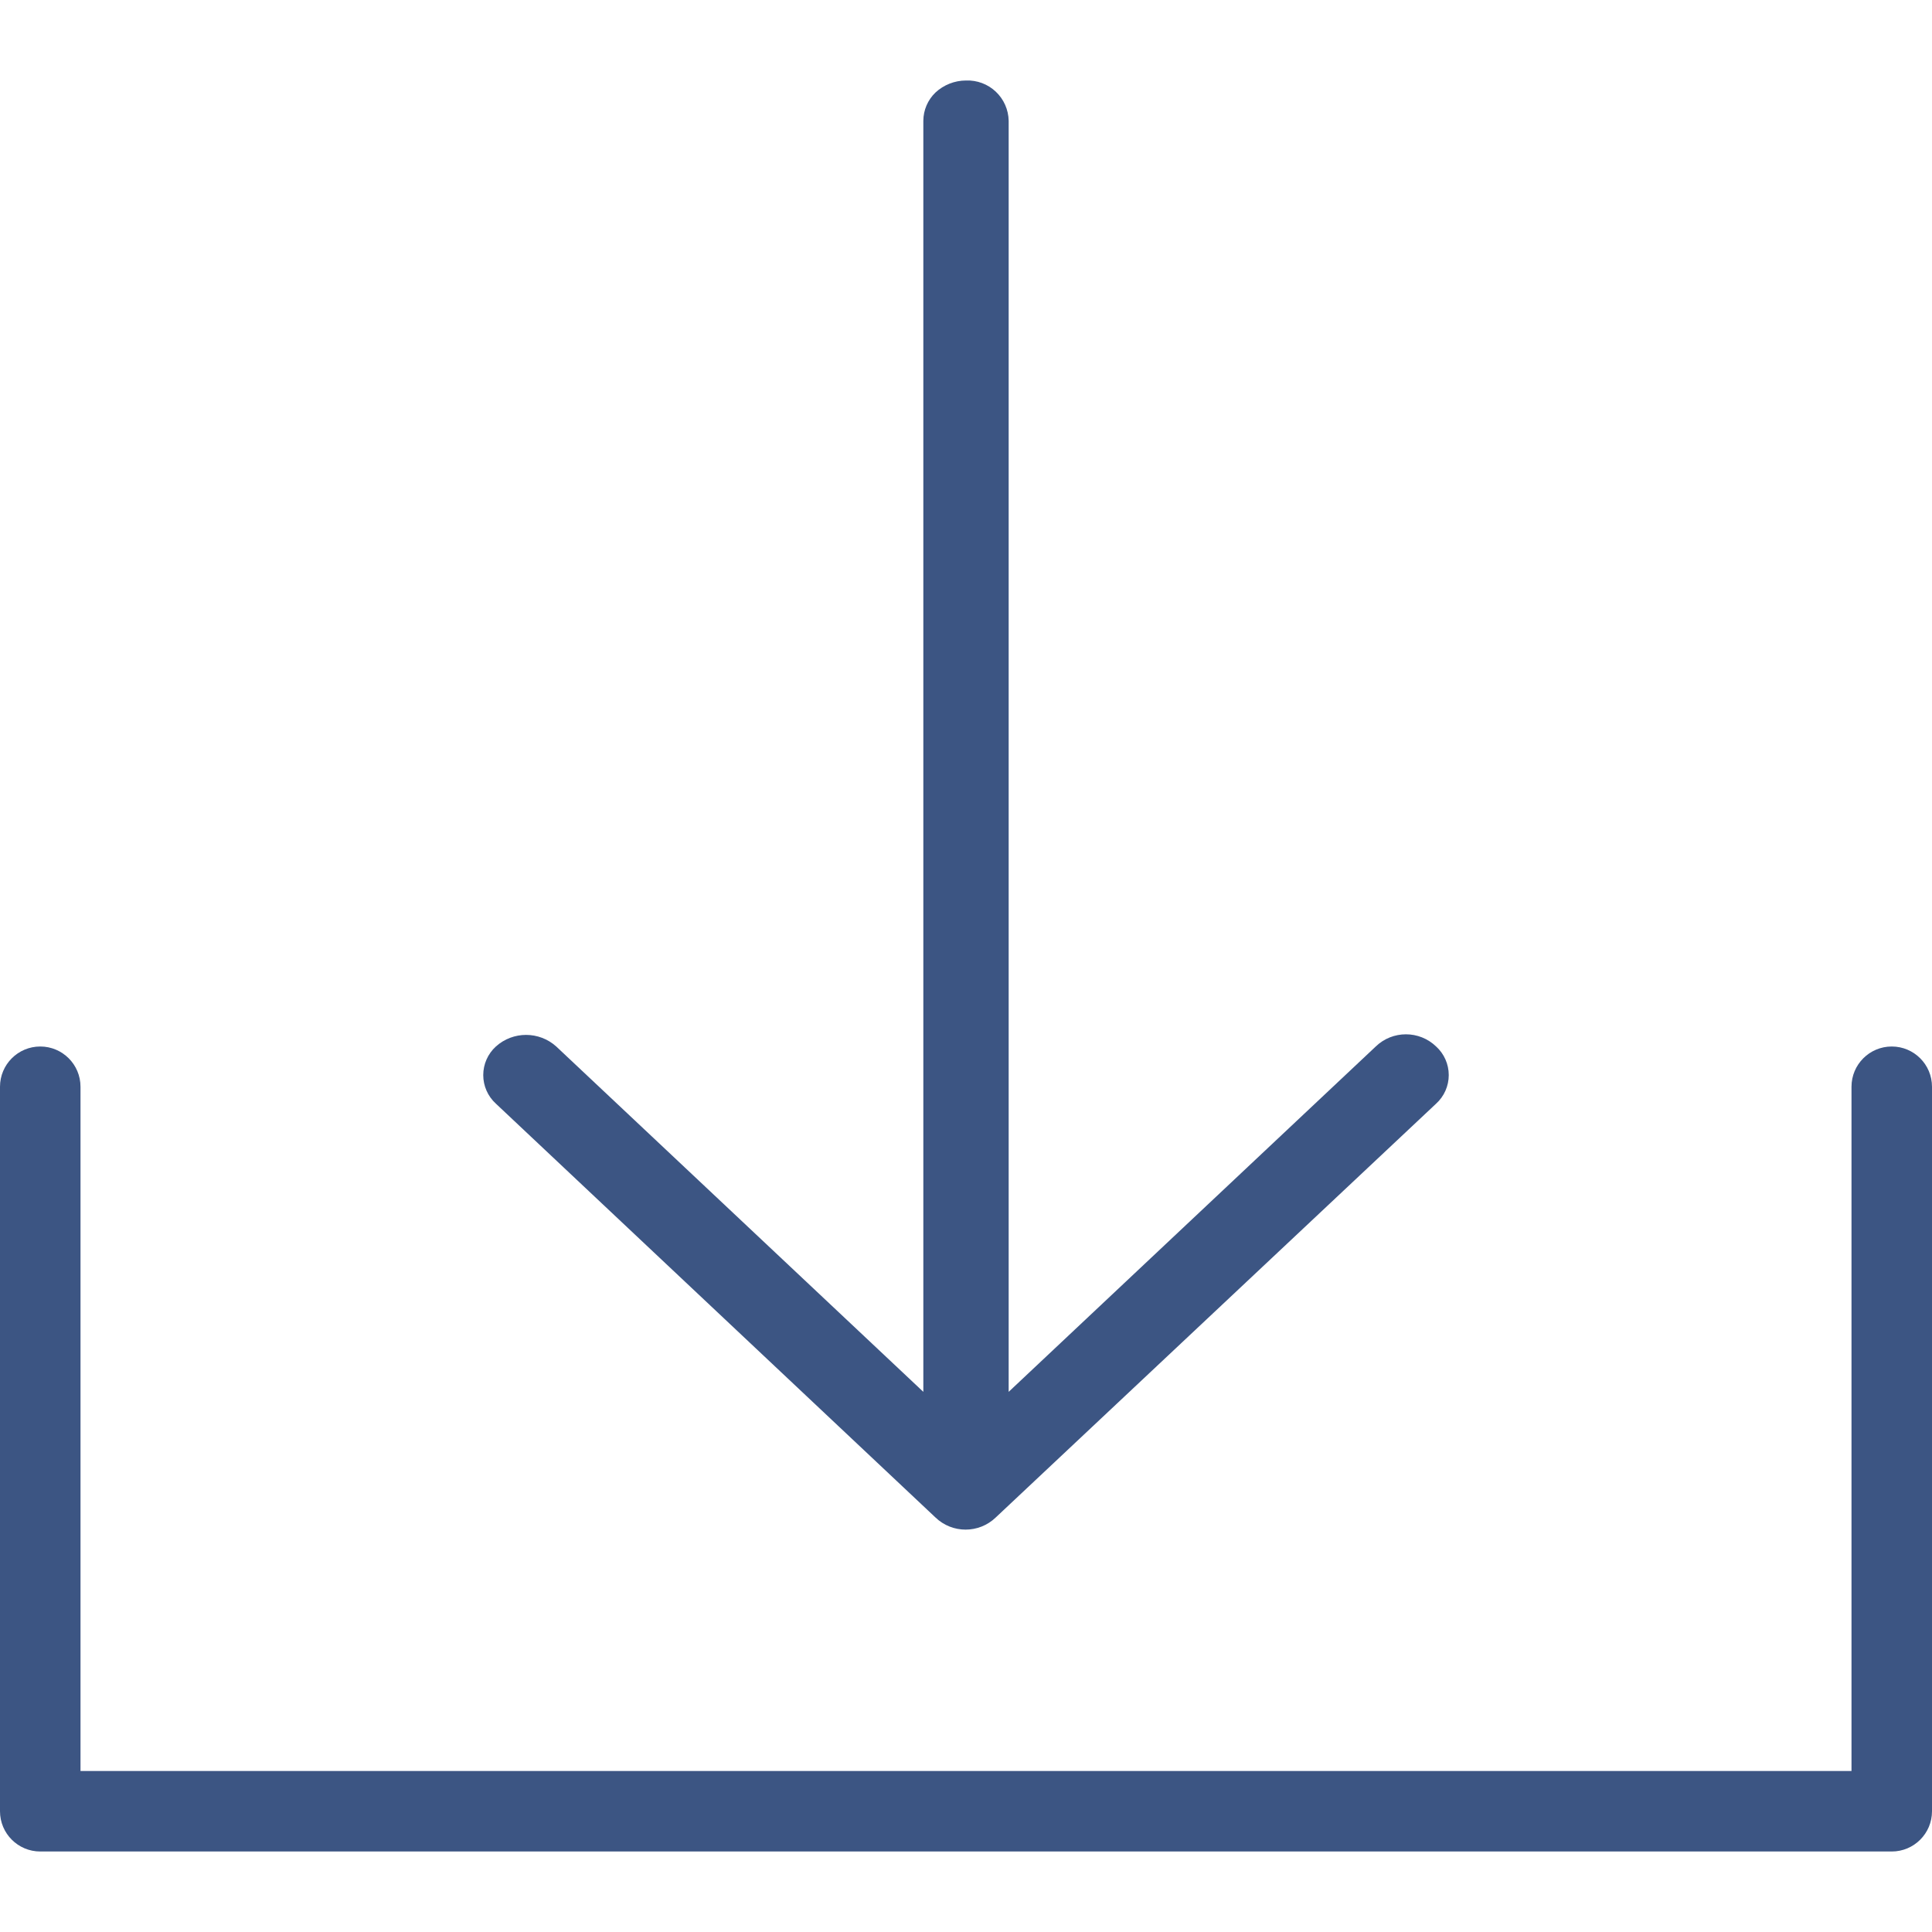
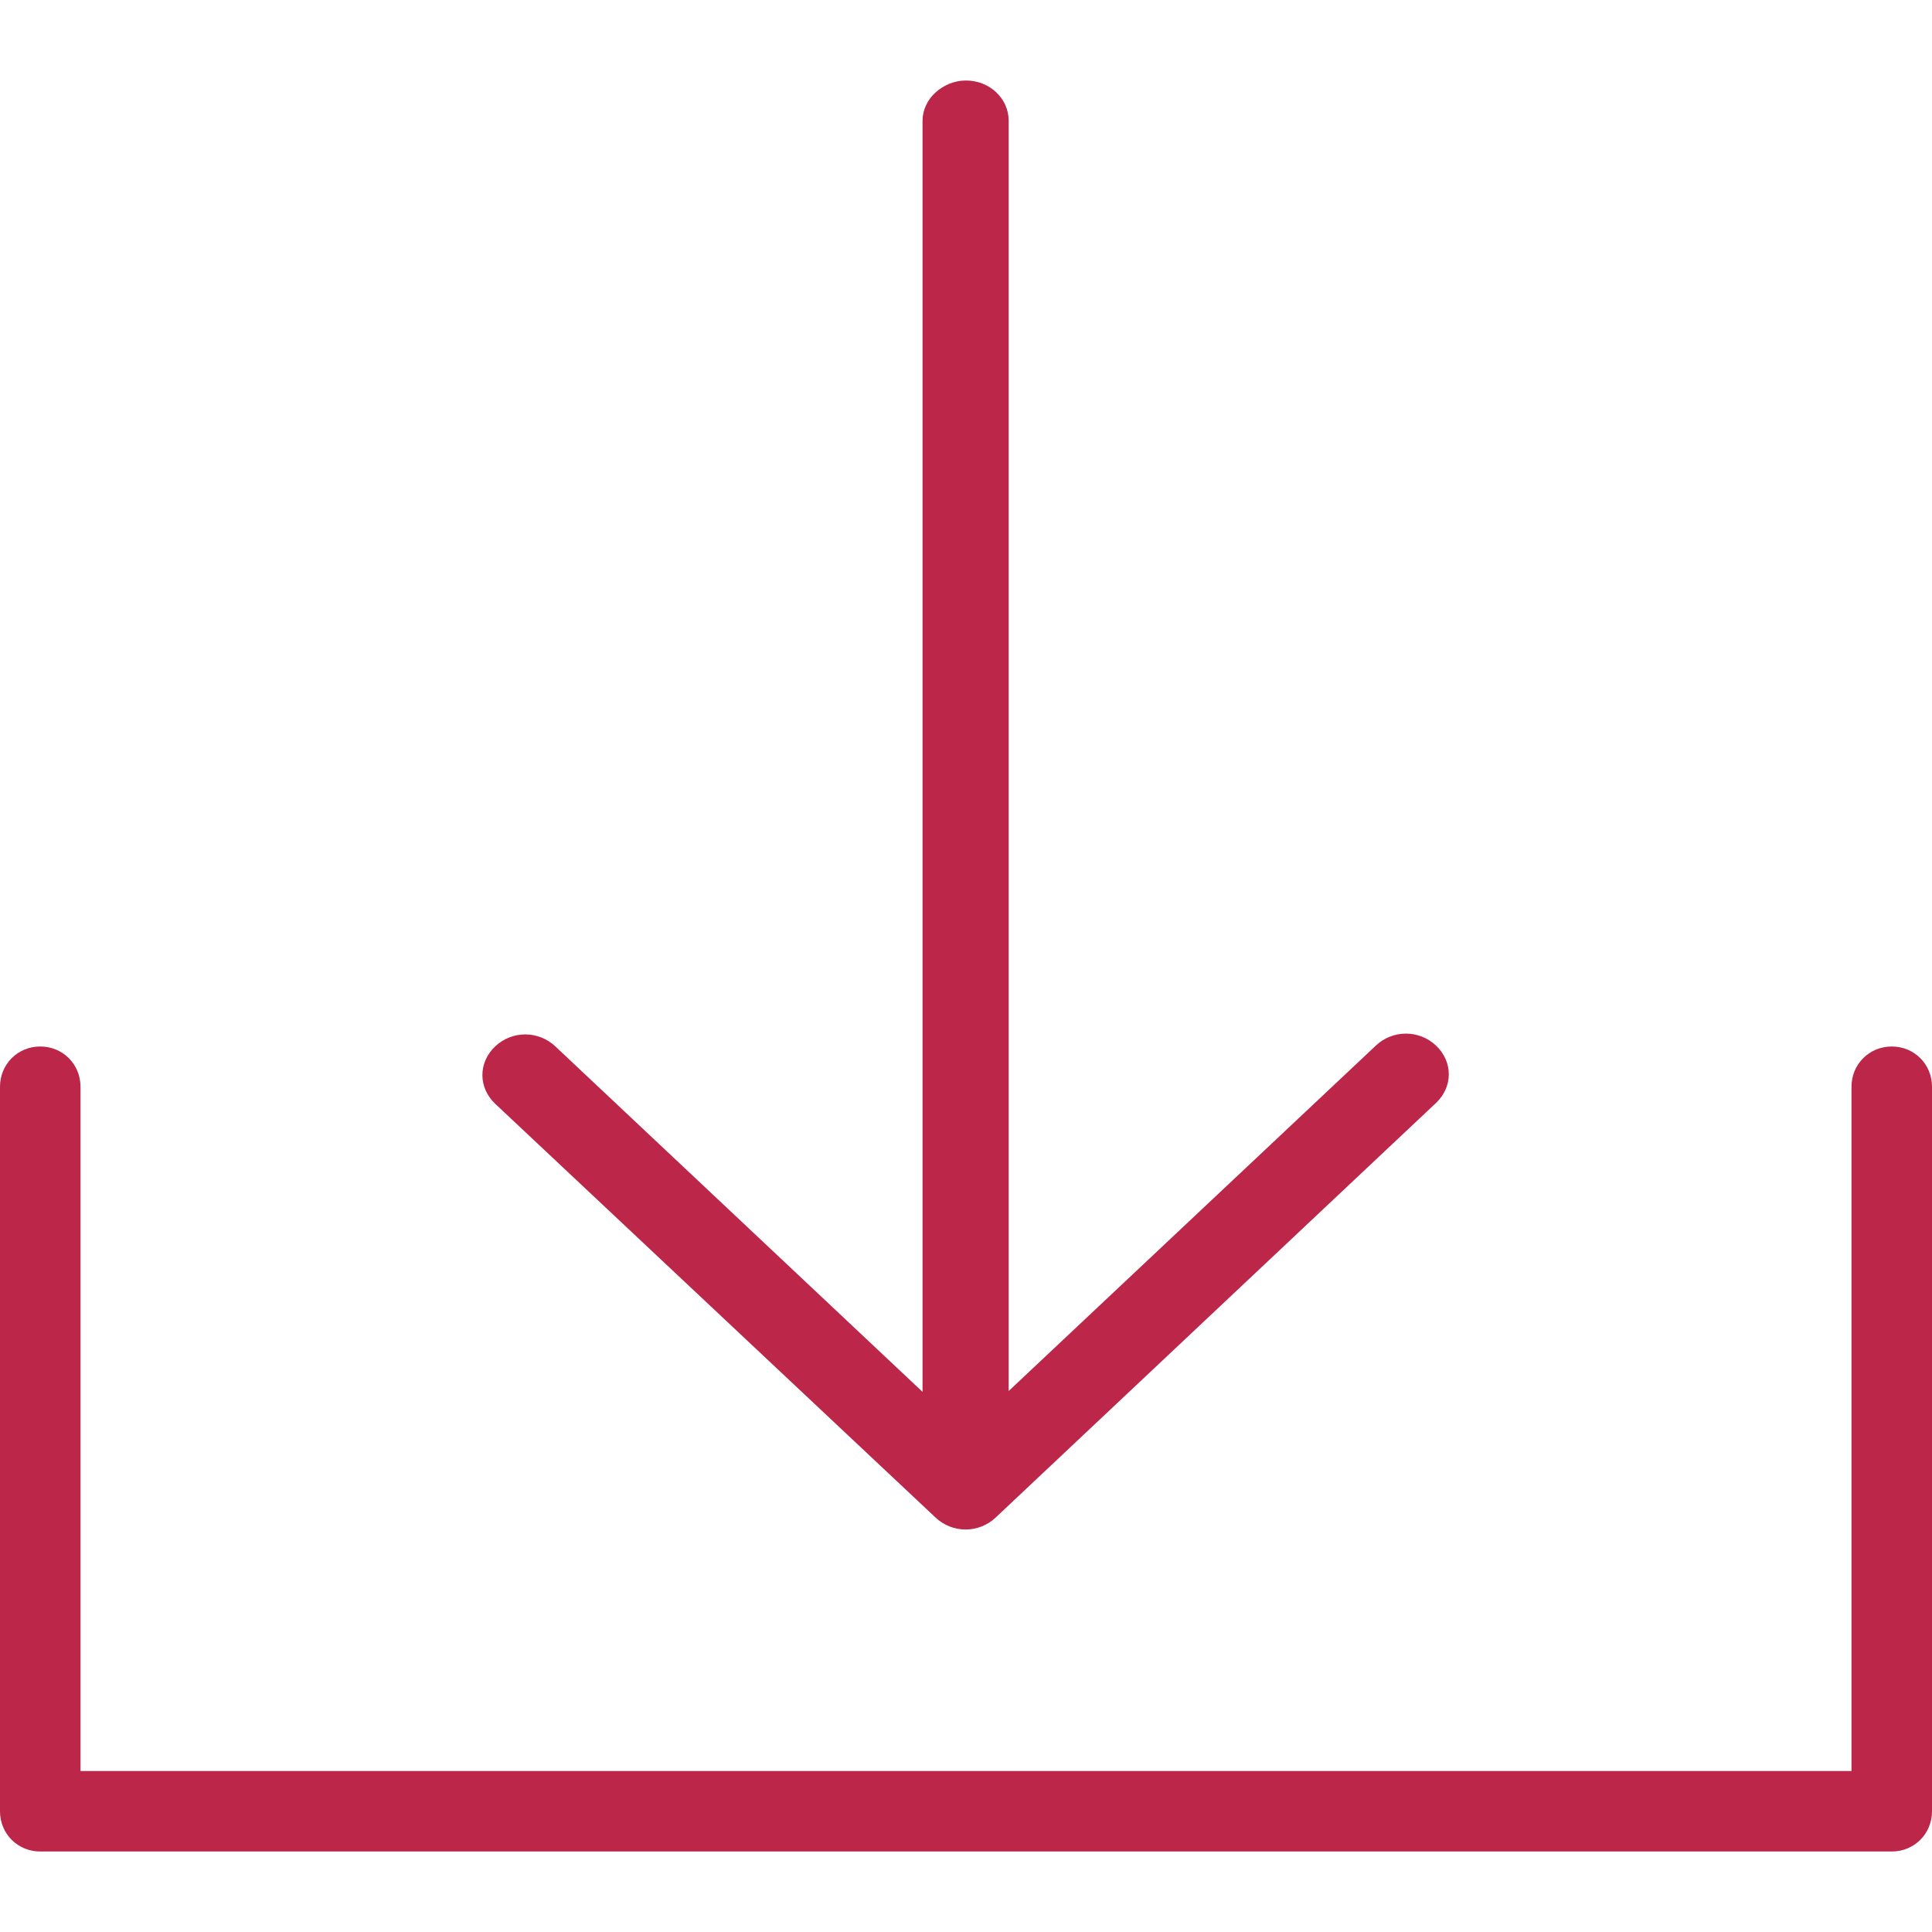
<svg xmlns="http://www.w3.org/2000/svg" id="export" width="24" height="24" viewBox="0 0 24 24">
  <defs>
-     <style>.cls-1{fill:#3c5583;}</style>
+     <style>
+       .cls-1 {
+         fill: #bb2649;
+       }
+     </style>
  </defs>
  <g id="icon_download">
-     <path class="cls-1" d="M23.5,23H.5a.5.5,0,0,1-.5-.5v-9A.5.5,0,0,1,.5,13a.5.5,0,0,1,.5.5V22H23V13.5a.5.5,0,0,1,1,0v9A.5.5,0,0,1,23.5,23Z" />
-     <path class="cls-1" d="M12.37,18.85l5.47-5.14a.48.48,0,0,0,0-.71.54.54,0,0,0-.75,0l-4.56,4.29V1.5A.51.51,0,0,0,12,1a.56.56,0,0,0-.38.15.49.49,0,0,0-.15.35V17.29L6.91,13a.56.56,0,0,0-.75,0,.48.48,0,0,0,0,.71l5.46,5.14A.54.54,0,0,0,12.37,18.85Z" />
+     <path class="cls-1" d="m23.5,23H.5c-.28,0-.5-.22-.5-.5v-9c0-.28.22-.5.5-.5s.5.22.5.5v8.5h22v-8.5c0-.28.22-.5.5-.5s.5.22.5.5v9c0,.28-.22.5-.5.5Z" />
+     <path class="cls-1" d="m12.37,18.85l5.47-5.15c.21-.2.21-.51,0-.71s-.54-.2-.75,0l-4.56,4.29V1.5c0-.28-.24-.5-.53-.5-.15,0-.28.06-.38.15s-.16.22-.16.35v15.79l-4.56-4.29c-.21-.2-.54-.2-.75,0s-.21.51,0,.71l5.47,5.14c.21.2.54.2.75,0Z" />
  </g>
</svg>
